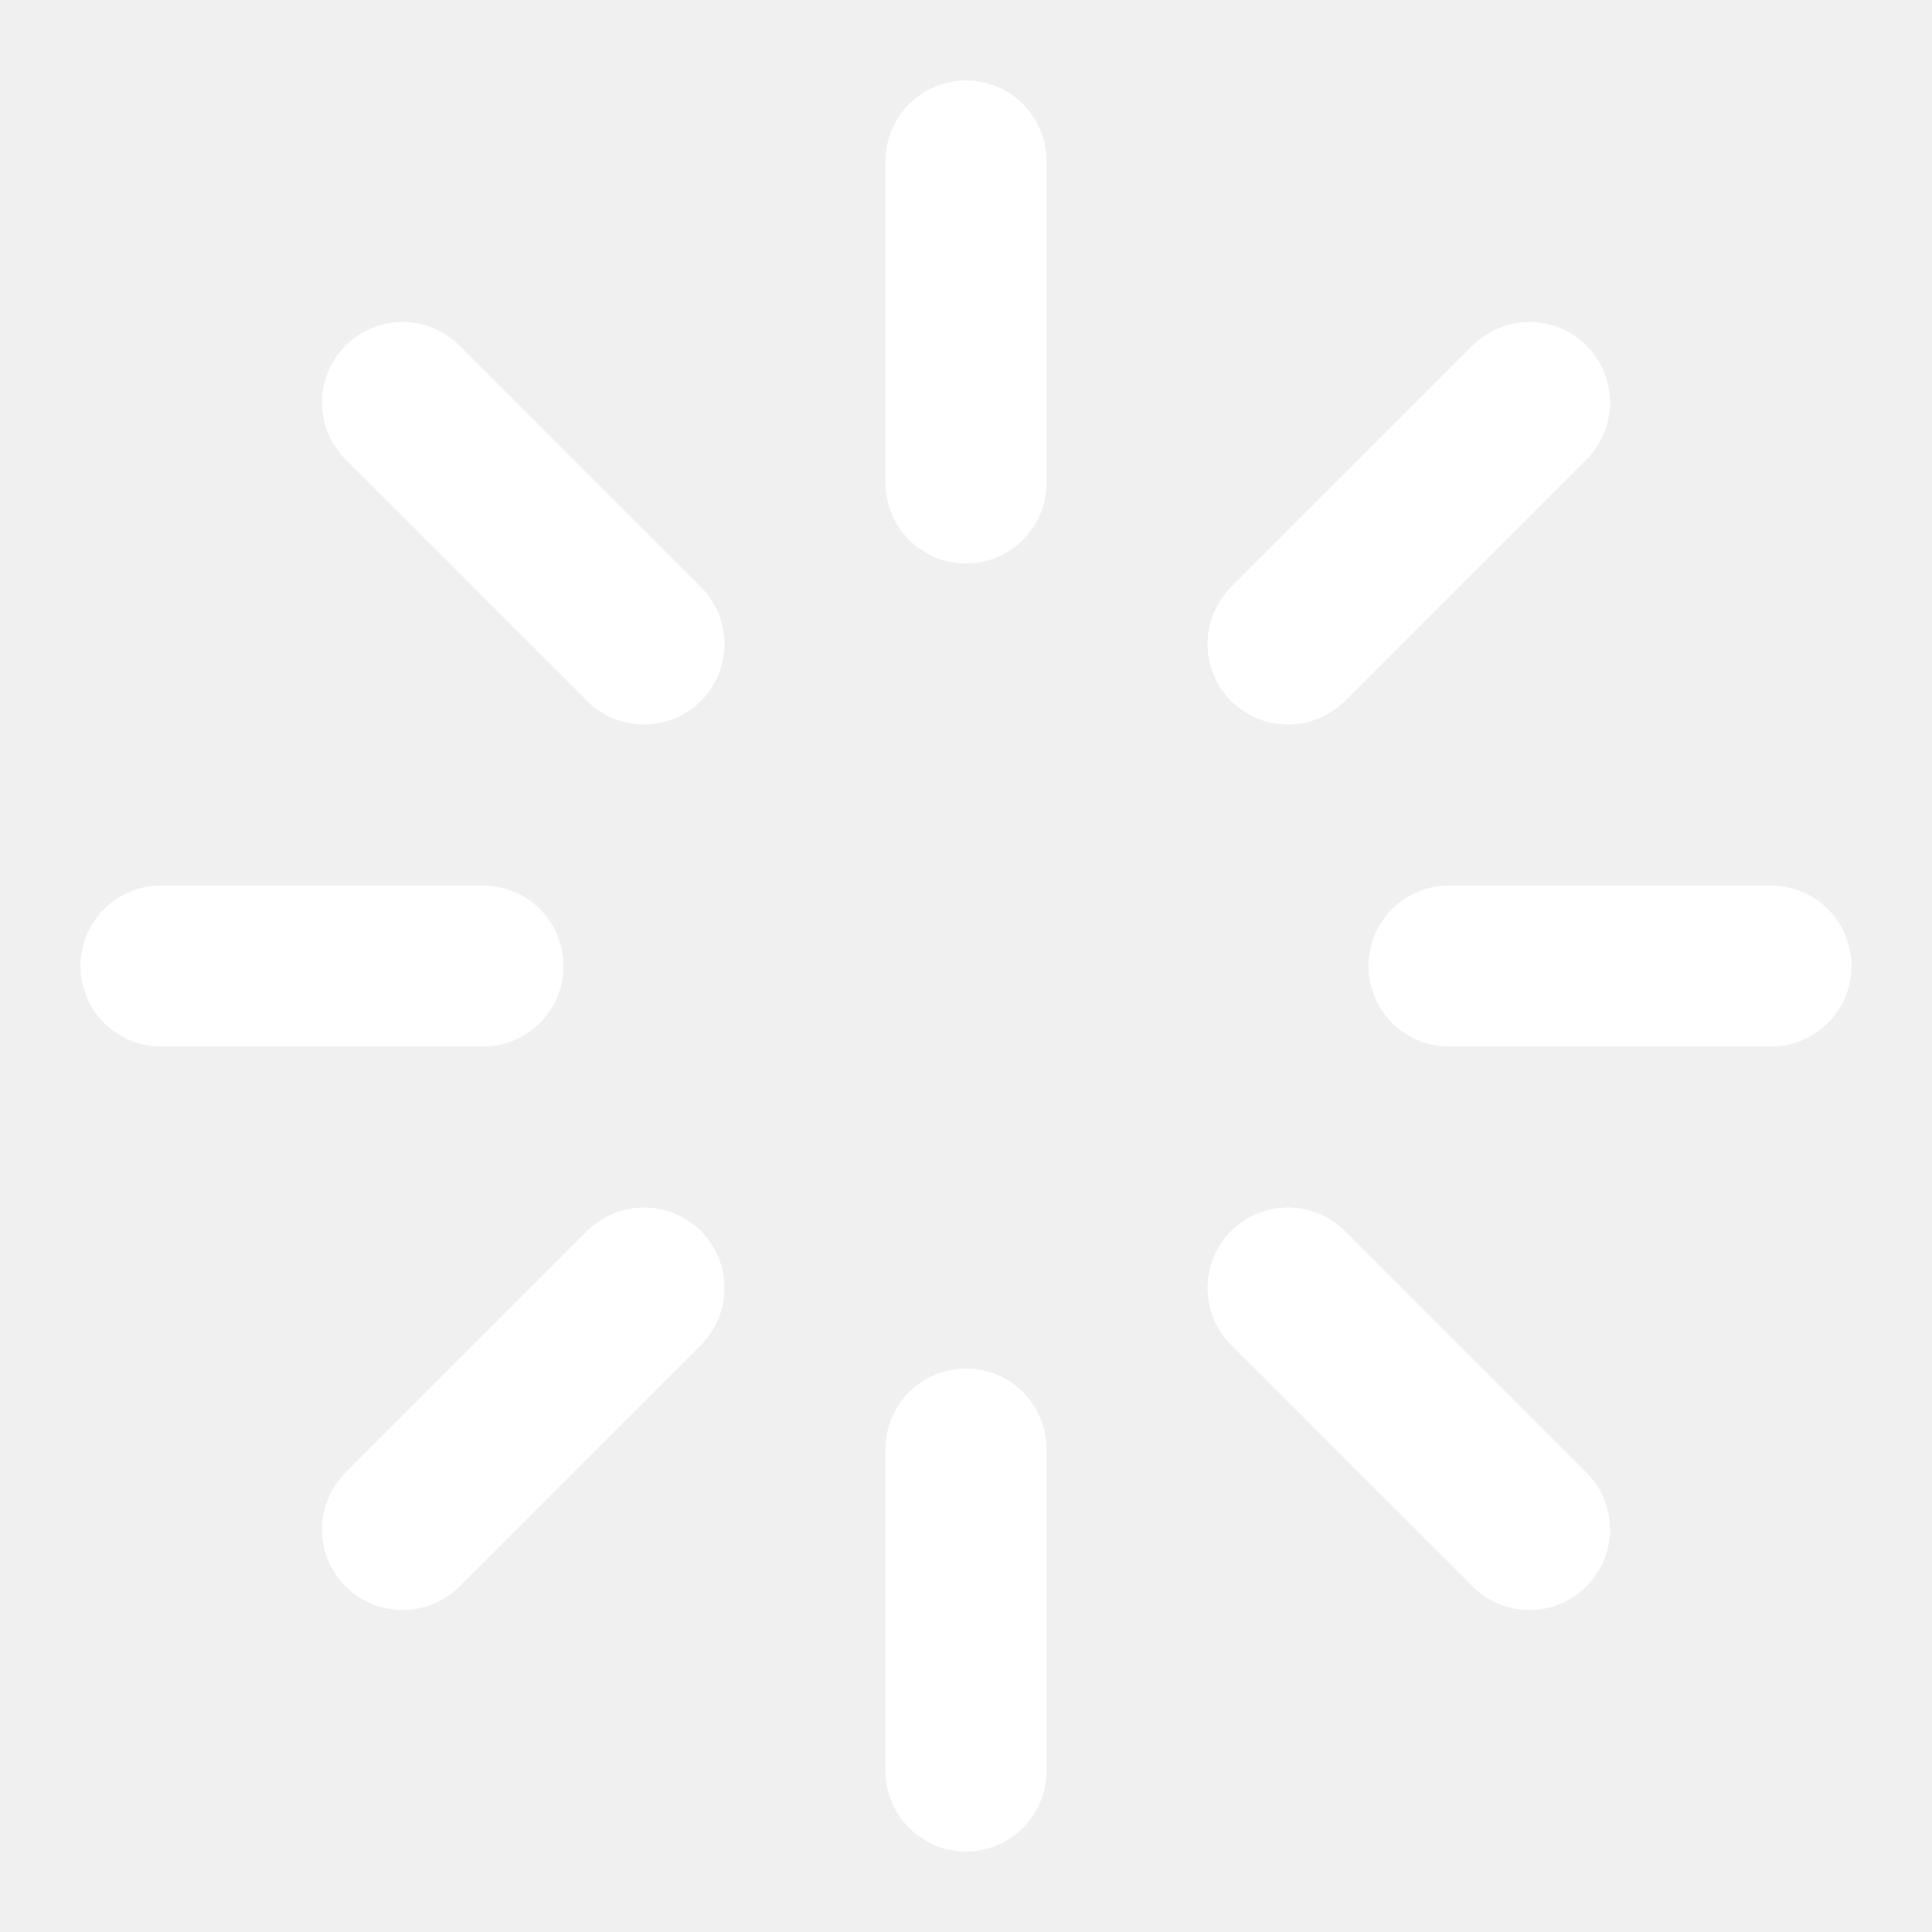
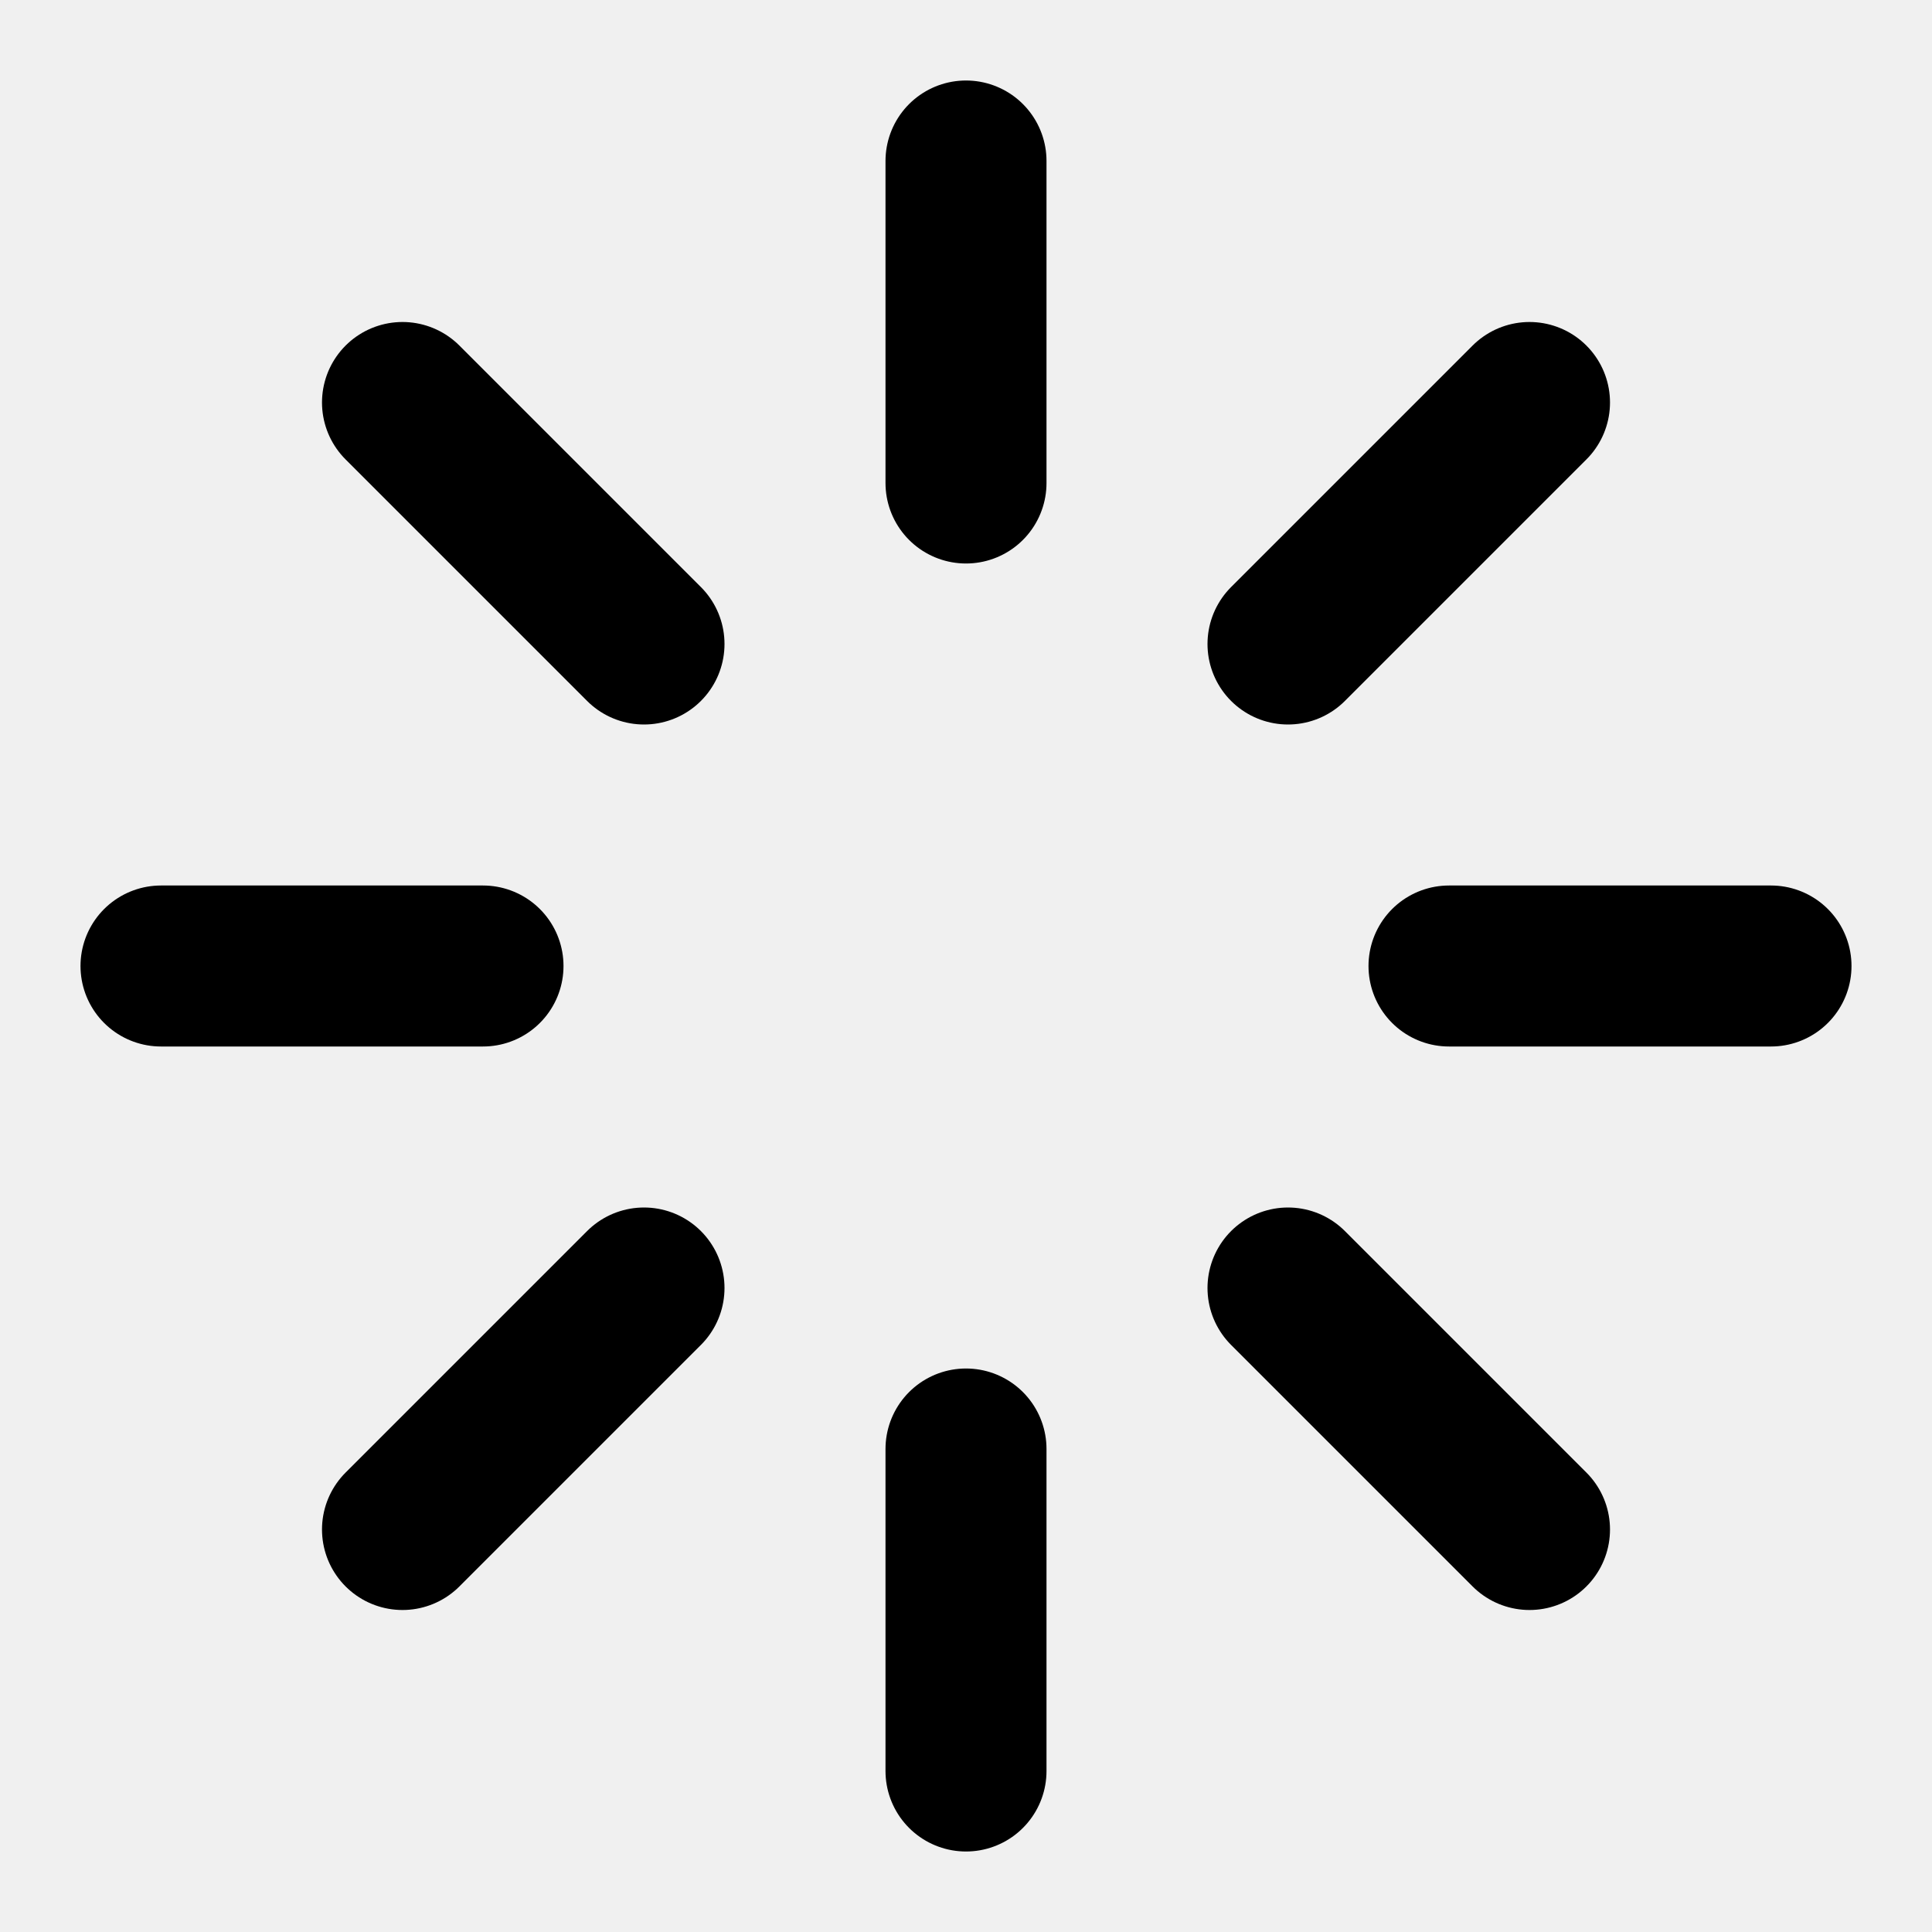
<svg xmlns="http://www.w3.org/2000/svg" fill="none" height="24" viewBox="0 0 24 24" width="24">
-   <path d="m16 16 3 3m-1-7h4m-14-4-3-3m11 3 3-3m-11 11-3 3m-3-7h4m6-10v4m0 12v4" stroke="#FFF" stroke-linecap="round" stroke-linejoin="round" stroke-width="2" />
+   <path d="m16 16 3 3m-1-7h4m-14-4-3-3m11 3 3-3m-11 11-3 3m-3-7h4m6-10v4m0 12v4" stroke="#000" stroke-linecap="round" stroke-linejoin="round" stroke-width="2" />
</svg>
